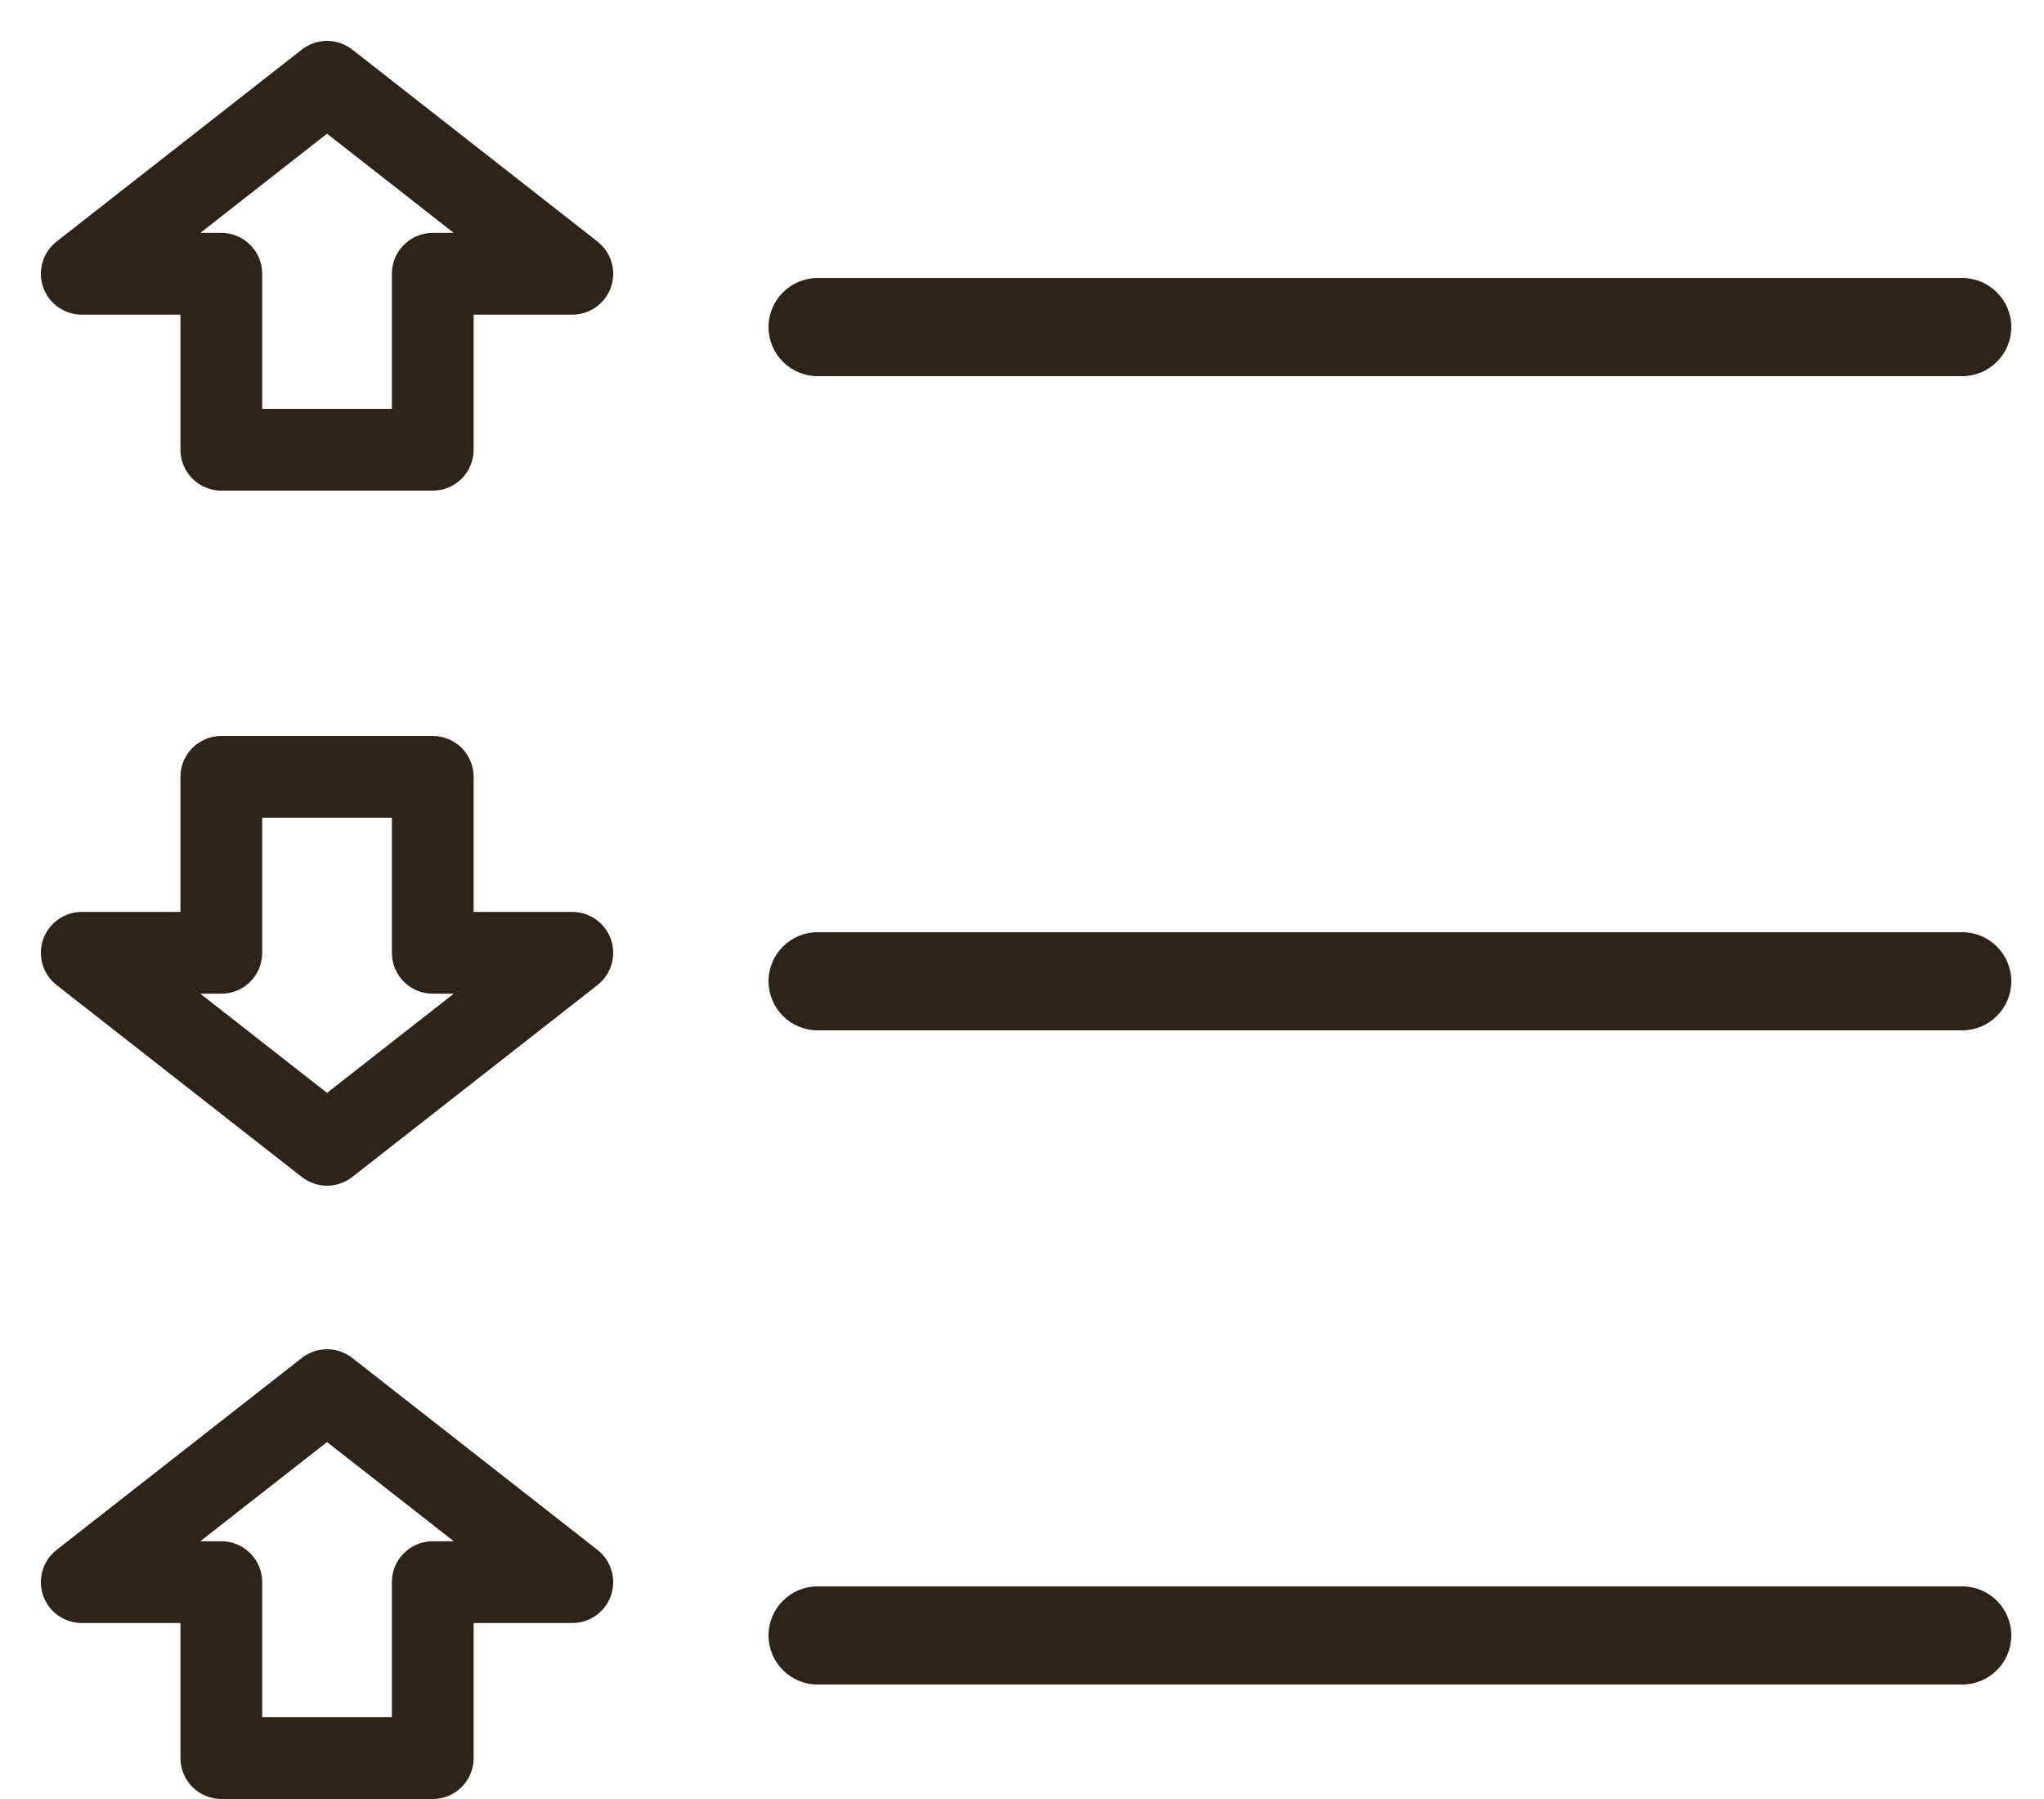
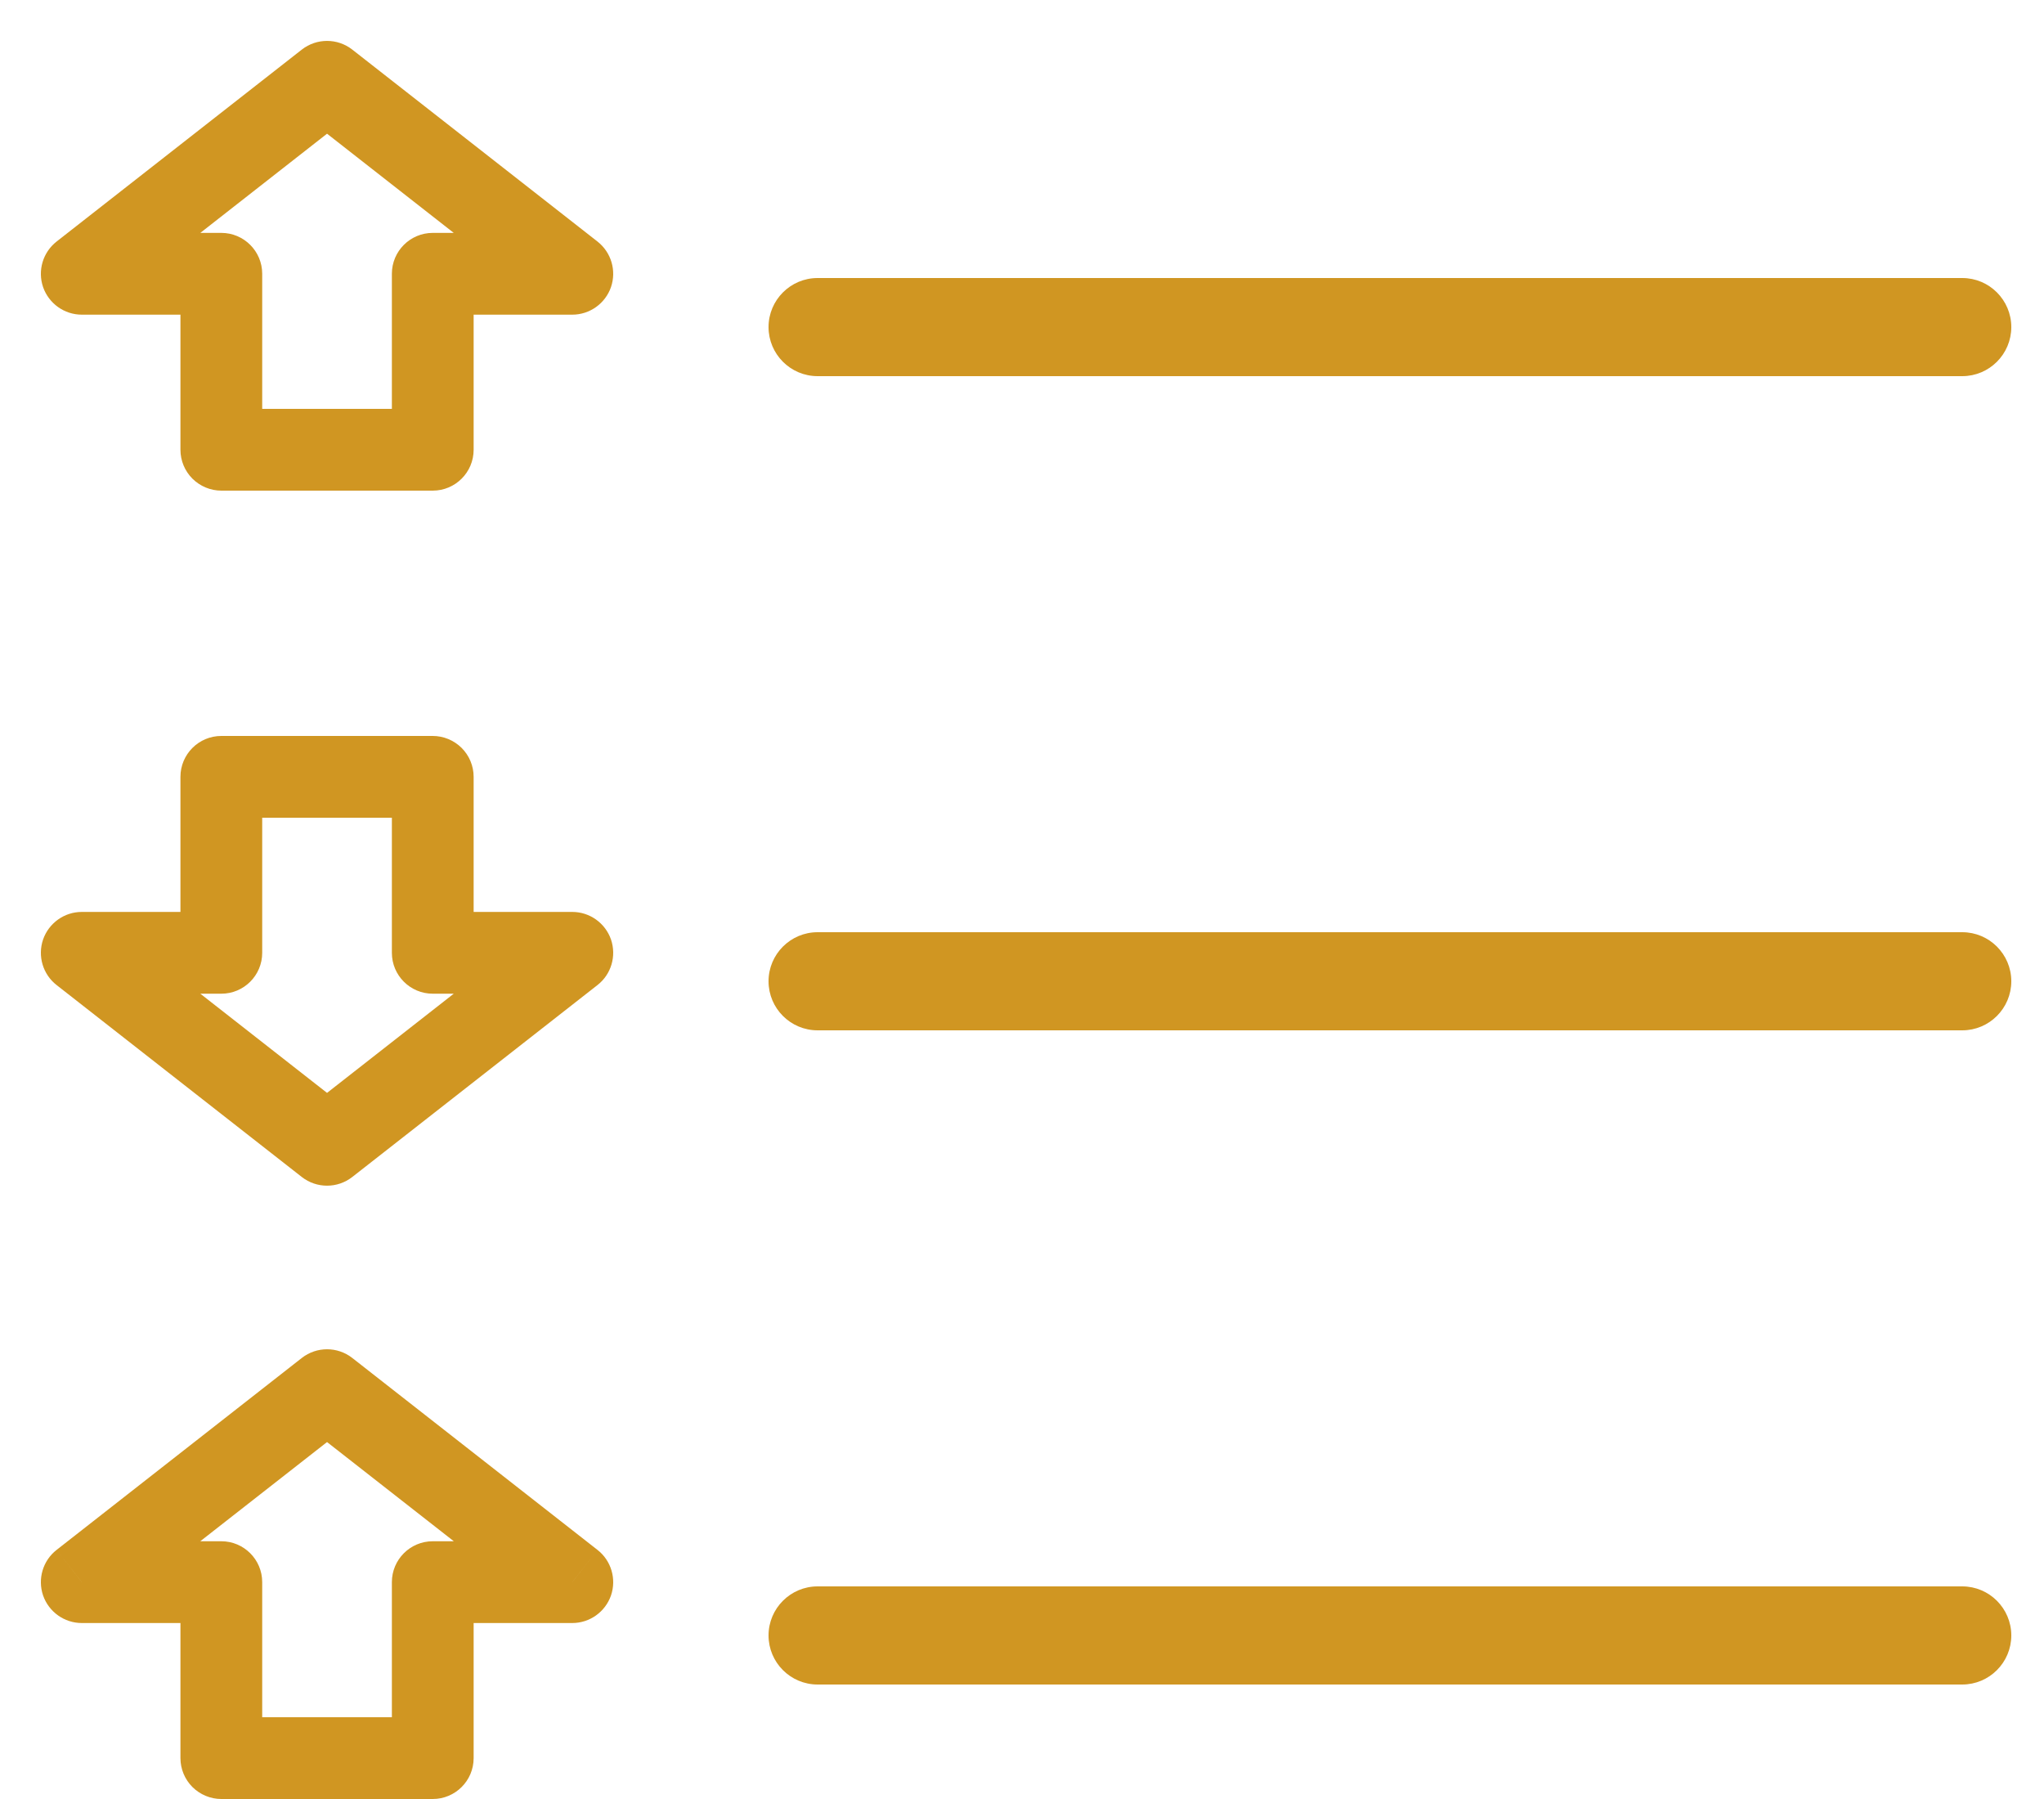
<svg xmlns="http://www.w3.org/2000/svg" width="25" height="22" viewBox="0 0 25 22" fill="none">
-   <path d="M10 3.4C9.669 3.4 9.4 3.669 9.4 4C9.4 4.331 9.669 4.6 10 4.6V3.4ZM24 4.6C24.331 4.6 24.6 4.331 24.6 4C24.6 3.669 24.331 3.4 24 3.4V4.6ZM10 4.6H24V3.4H10V4.6Z" fill="#2E2318" />
-   <path d="M5.293 5.5L5.293 6C5.569 6 5.793 5.776 5.793 5.5H5.293ZM2.707 5.5H2.207C2.207 5.633 2.26 5.76 2.354 5.854C2.448 5.947 2.575 6 2.707 6L2.707 5.5ZM2.707 3.348H3.207C3.207 3.072 2.983 2.848 2.707 2.848L2.707 3.348ZM1 3.348L0.692 2.954C0.524 3.086 0.458 3.309 0.527 3.511C0.597 3.712 0.787 3.848 1 3.848L1 3.348ZM7 3.348V3.848C7.213 3.848 7.403 3.712 7.473 3.511C7.542 3.309 7.476 3.086 7.308 2.954L7 3.348ZM5.293 3.348V2.848C5.017 2.848 4.793 3.072 4.793 3.348H5.293ZM4 1L4.308 0.606C4.127 0.465 3.873 0.465 3.692 0.606L4 1ZM5.293 5L2.707 5L2.707 6L5.293 6L5.293 5ZM3.207 5.5V3.348H2.207V5.5H3.207ZM2.707 2.848L1 2.848L1 3.848L2.707 3.848L2.707 2.848ZM7 2.848H5.293V3.848H7V2.848ZM4.793 3.348V5.5H5.793V3.348H4.793ZM1.308 3.742L4.308 1.394L3.692 0.606L0.692 2.954L1.308 3.742ZM3.692 1.394L6.692 3.742L7.308 2.954L4.308 0.606L3.692 1.394Z" fill="#2E2318" />
-   <path d="M10 11.4C9.669 11.4 9.4 11.669 9.4 12C9.4 12.331 9.669 12.6 10 12.6V11.4ZM24 12.6C24.331 12.6 24.6 12.331 24.6 12C24.6 11.669 24.331 11.4 24 11.4V12.6ZM10 12.6H24V11.4H10V12.6Z" fill="#2E2318" />
-   <path d="M2.707 9.5L2.707 9C2.431 9 2.207 9.224 2.207 9.5L2.707 9.5ZM5.293 9.5L5.793 9.5C5.793 9.367 5.74 9.24 5.646 9.146C5.552 9.053 5.425 9 5.293 9L5.293 9.5ZM5.293 11.652L4.793 11.652C4.793 11.928 5.017 12.152 5.293 12.152L5.293 11.652ZM7 11.652L7.308 12.046C7.476 11.915 7.542 11.691 7.473 11.489C7.403 11.288 7.213 11.152 7 11.152L7 11.652ZM1 11.652L1 11.152C0.787 11.152 0.597 11.288 0.527 11.489C0.458 11.691 0.524 11.915 0.692 12.046L1 11.652ZM2.707 11.652L2.707 12.152C2.983 12.152 3.207 11.928 3.207 11.652L2.707 11.652ZM4 14L3.692 14.394C3.873 14.535 4.127 14.535 4.308 14.394L4 14ZM2.707 10L5.293 10L5.293 9L2.707 9L2.707 10ZM4.793 9.5L4.793 11.652L5.793 11.652L5.793 9.5L4.793 9.5ZM5.293 12.152L7 12.152L7 11.152L5.293 11.152L5.293 12.152ZM1 12.152L2.707 12.152L2.707 11.152L1 11.152L1 12.152ZM3.207 11.652L3.207 9.5L2.207 9.5L2.207 11.652L3.207 11.652ZM6.692 11.258L3.692 13.606L4.308 14.394L7.308 12.046L6.692 11.258ZM4.308 13.606L1.308 11.258L0.692 12.046L3.692 14.394L4.308 13.606Z" fill="#2E2318" />
-   <path d="M10 19.4C9.669 19.4 9.4 19.669 9.4 20C9.4 20.331 9.669 20.6 10 20.6V19.4ZM24 20.6C24.331 20.6 24.6 20.331 24.6 20C24.6 19.669 24.331 19.4 24 19.4V20.6ZM10 20.6H24V19.4H10V20.6Z" fill="#2E2318" />
-   <path d="M5.293 21.5L5.293 22C5.569 22 5.793 21.776 5.793 21.5H5.293ZM2.707 21.5H2.207C2.207 21.633 2.26 21.76 2.354 21.854C2.448 21.947 2.575 22 2.707 22L2.707 21.5ZM2.707 19.348H3.207C3.207 19.072 2.983 18.848 2.707 18.848L2.707 19.348ZM1 19.348L0.692 18.954C0.524 19.085 0.458 19.309 0.527 19.511C0.597 19.712 0.787 19.848 1 19.848L1 19.348ZM7 19.348V19.848C7.213 19.848 7.403 19.712 7.473 19.511C7.542 19.309 7.476 19.085 7.308 18.954L7 19.348ZM5.293 19.348V18.848C5.017 18.848 4.793 19.072 4.793 19.348H5.293ZM4 17L4.308 16.606C4.127 16.465 3.873 16.465 3.692 16.606L4 17ZM5.293 21L2.707 21L2.707 22L5.293 22L5.293 21ZM3.207 21.5V19.348H2.207V21.5H3.207ZM2.707 18.848L1 18.848L1 19.848L2.707 19.848L2.707 18.848ZM7 18.848H5.293V19.848H7V18.848ZM4.793 19.348V21.5H5.793V19.348H4.793ZM1.308 19.741L4.308 17.394L3.692 16.606L0.692 18.954L1.308 19.741ZM3.692 17.394L6.692 19.741L7.308 18.954L4.308 16.606L3.692 17.394Z" fill="#2E2318" />
+   <path d="M10 3.4C9.669 3.4 9.4 3.669 9.4 4C9.4 4.331 9.669 4.6 10 4.6V3.4ZM24 4.6C24.331 4.6 24.6 4.331 24.6 4C24.6 3.669 24.331 3.4 24 3.4V4.6ZM10 4.6H24V3.4H10V4.6Z" fill="#d09622" />
+   <path d="M5.293 5.5L5.293 6C5.569 6 5.793 5.776 5.793 5.5H5.293ZM2.707 5.5H2.207C2.207 5.633 2.26 5.76 2.354 5.854C2.448 5.947 2.575 6 2.707 6L2.707 5.5ZM2.707 3.348H3.207C3.207 3.072 2.983 2.848 2.707 2.848L2.707 3.348ZM1 3.348L0.692 2.954C0.524 3.086 0.458 3.309 0.527 3.511C0.597 3.712 0.787 3.848 1 3.848L1 3.348ZM7 3.348V3.848C7.213 3.848 7.403 3.712 7.473 3.511C7.542 3.309 7.476 3.086 7.308 2.954L7 3.348ZM5.293 3.348V2.848C5.017 2.848 4.793 3.072 4.793 3.348H5.293ZM4 1L4.308 0.606C4.127 0.465 3.873 0.465 3.692 0.606L4 1ZM5.293 5L2.707 5L2.707 6L5.293 6L5.293 5ZM3.207 5.5V3.348H2.207V5.5H3.207ZM2.707 2.848L1 2.848L1 3.848L2.707 3.848L2.707 2.848ZM7 2.848H5.293V3.848H7V2.848ZM4.793 3.348V5.5H5.793V3.348H4.793ZM1.308 3.742L4.308 1.394L3.692 0.606L0.692 2.954L1.308 3.742ZM3.692 1.394L6.692 3.742L7.308 2.954L4.308 0.606L3.692 1.394Z" fill="#d09622" />
+   <path d="M10 11.4C9.669 11.4 9.4 11.669 9.4 12C9.4 12.331 9.669 12.6 10 12.6V11.4ZM24 12.6C24.331 12.6 24.6 12.331 24.6 12C24.6 11.669 24.331 11.4 24 11.4V12.6ZM10 12.6H24V11.4H10V12.6Z" fill="#d09622" />
+   <path d="M2.707 9.5L2.707 9C2.431 9 2.207 9.224 2.207 9.5L2.707 9.5ZM5.293 9.5L5.793 9.5C5.793 9.367 5.74 9.24 5.646 9.146C5.552 9.053 5.425 9 5.293 9L5.293 9.5ZM5.293 11.652L4.793 11.652C4.793 11.928 5.017 12.152 5.293 12.152L5.293 11.652ZM7 11.652L7.308 12.046C7.476 11.915 7.542 11.691 7.473 11.489C7.403 11.288 7.213 11.152 7 11.152L7 11.652ZM1 11.652L1 11.152C0.787 11.152 0.597 11.288 0.527 11.489C0.458 11.691 0.524 11.915 0.692 12.046L1 11.652ZM2.707 11.652L2.707 12.152C2.983 12.152 3.207 11.928 3.207 11.652L2.707 11.652ZM4 14L3.692 14.394C3.873 14.535 4.127 14.535 4.308 14.394L4 14ZM2.707 10L5.293 10L5.293 9L2.707 9L2.707 10ZM4.793 9.5L4.793 11.652L5.793 11.652L5.793 9.5L4.793 9.5ZM5.293 12.152L7 12.152L7 11.152L5.293 11.152L5.293 12.152ZM1 12.152L2.707 12.152L2.707 11.152L1 11.152L1 12.152ZM3.207 11.652L3.207 9.5L2.207 9.5L2.207 11.652L3.207 11.652ZM6.692 11.258L3.692 13.606L4.308 14.394L7.308 12.046L6.692 11.258ZM4.308 13.606L1.308 11.258L0.692 12.046L3.692 14.394L4.308 13.606Z" fill="#d09622" />
+   <path d="M10 19.4C9.669 19.4 9.4 19.669 9.4 20C9.4 20.331 9.669 20.6 10 20.6V19.4ZM24 20.6C24.331 20.6 24.6 20.331 24.6 20C24.6 19.669 24.331 19.4 24 19.4V20.6ZM10 20.6H24V19.4H10V20.6Z" fill="#d09622" />
+   <path d="M5.293 21.5L5.293 22C5.569 22 5.793 21.776 5.793 21.5H5.293ZM2.707 21.5H2.207C2.207 21.633 2.26 21.76 2.354 21.854C2.448 21.947 2.575 22 2.707 22L2.707 21.5ZM2.707 19.348H3.207C3.207 19.072 2.983 18.848 2.707 18.848L2.707 19.348ZM1 19.348L0.692 18.954C0.524 19.085 0.458 19.309 0.527 19.511C0.597 19.712 0.787 19.848 1 19.848L1 19.348ZM7 19.348V19.848C7.213 19.848 7.403 19.712 7.473 19.511C7.542 19.309 7.476 19.085 7.308 18.954L7 19.348ZM5.293 19.348V18.848C5.017 18.848 4.793 19.072 4.793 19.348H5.293ZM4 17L4.308 16.606C4.127 16.465 3.873 16.465 3.692 16.606L4 17ZM5.293 21L2.707 21L2.707 22L5.293 22L5.293 21ZM3.207 21.5V19.348H2.207V21.5H3.207ZM2.707 18.848L1 18.848L1 19.848L2.707 19.848L2.707 18.848ZM7 18.848H5.293V19.848H7V18.848ZM4.793 19.348V21.5H5.793V19.348H4.793ZM1.308 19.741L4.308 17.394L3.692 16.606L0.692 18.954L1.308 19.741ZM3.692 17.394L6.692 19.741L7.308 18.954L4.308 16.606L3.692 17.394Z" fill="#d09622" />
</svg>
